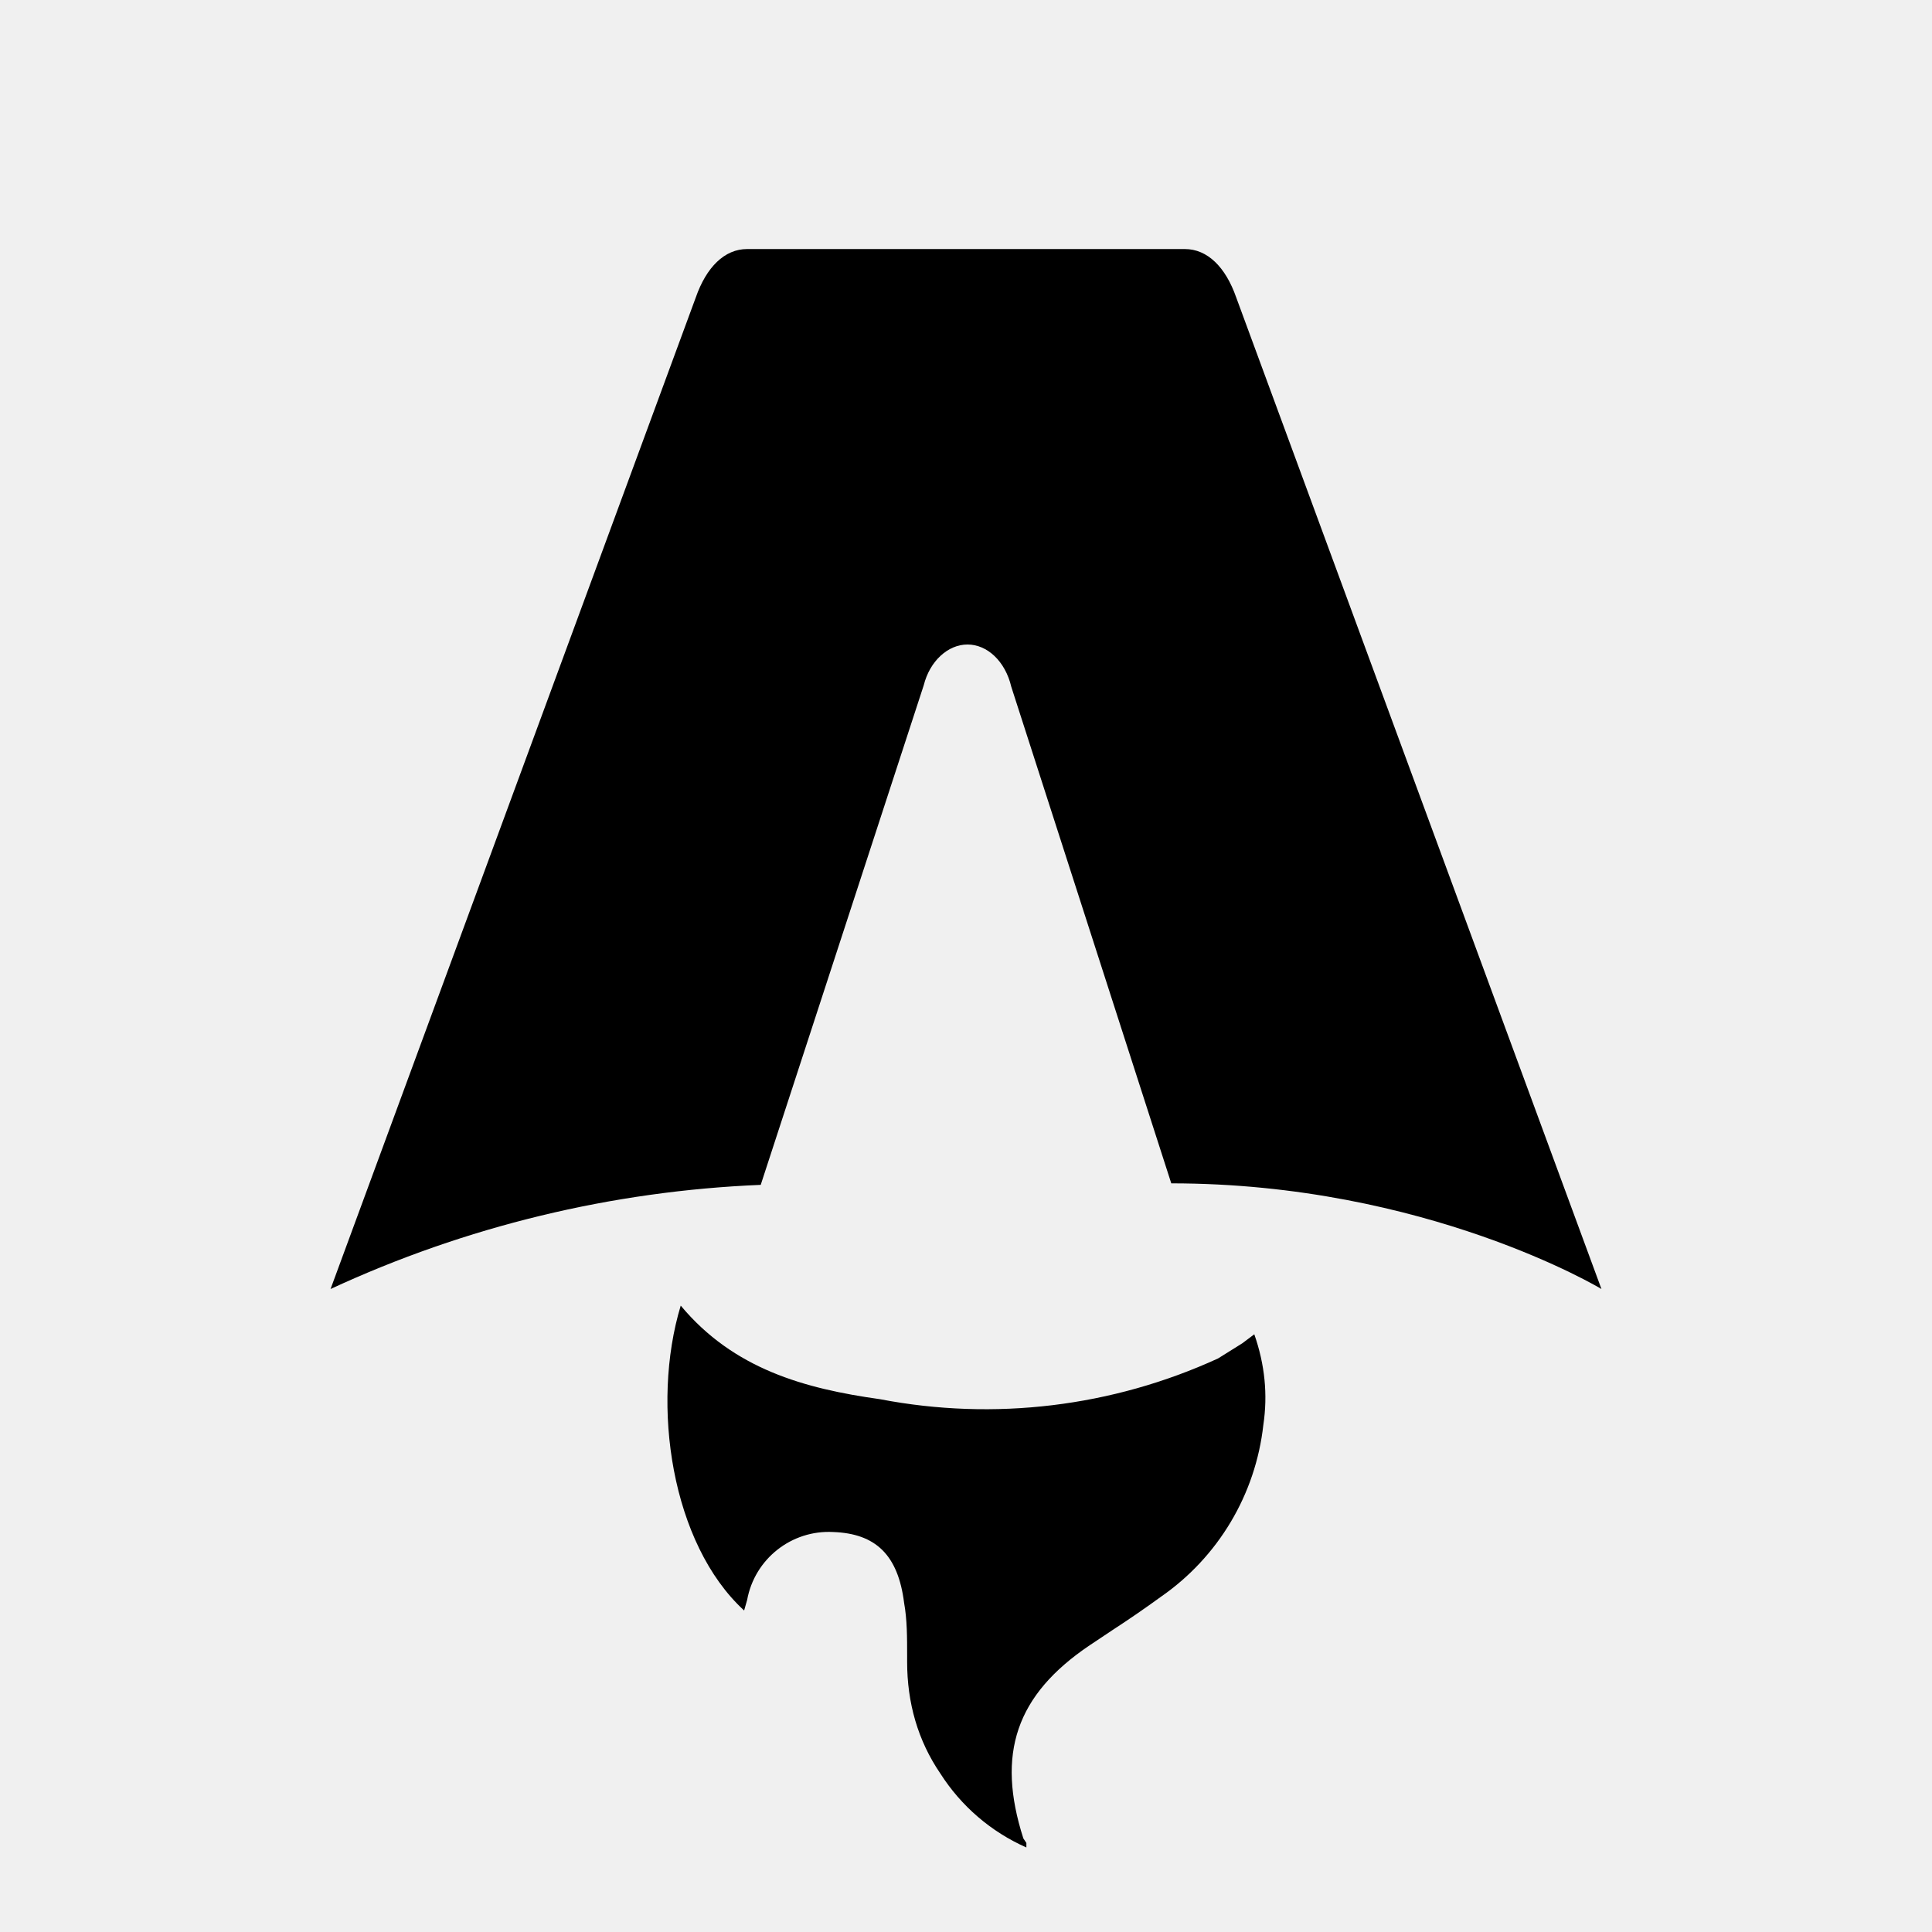
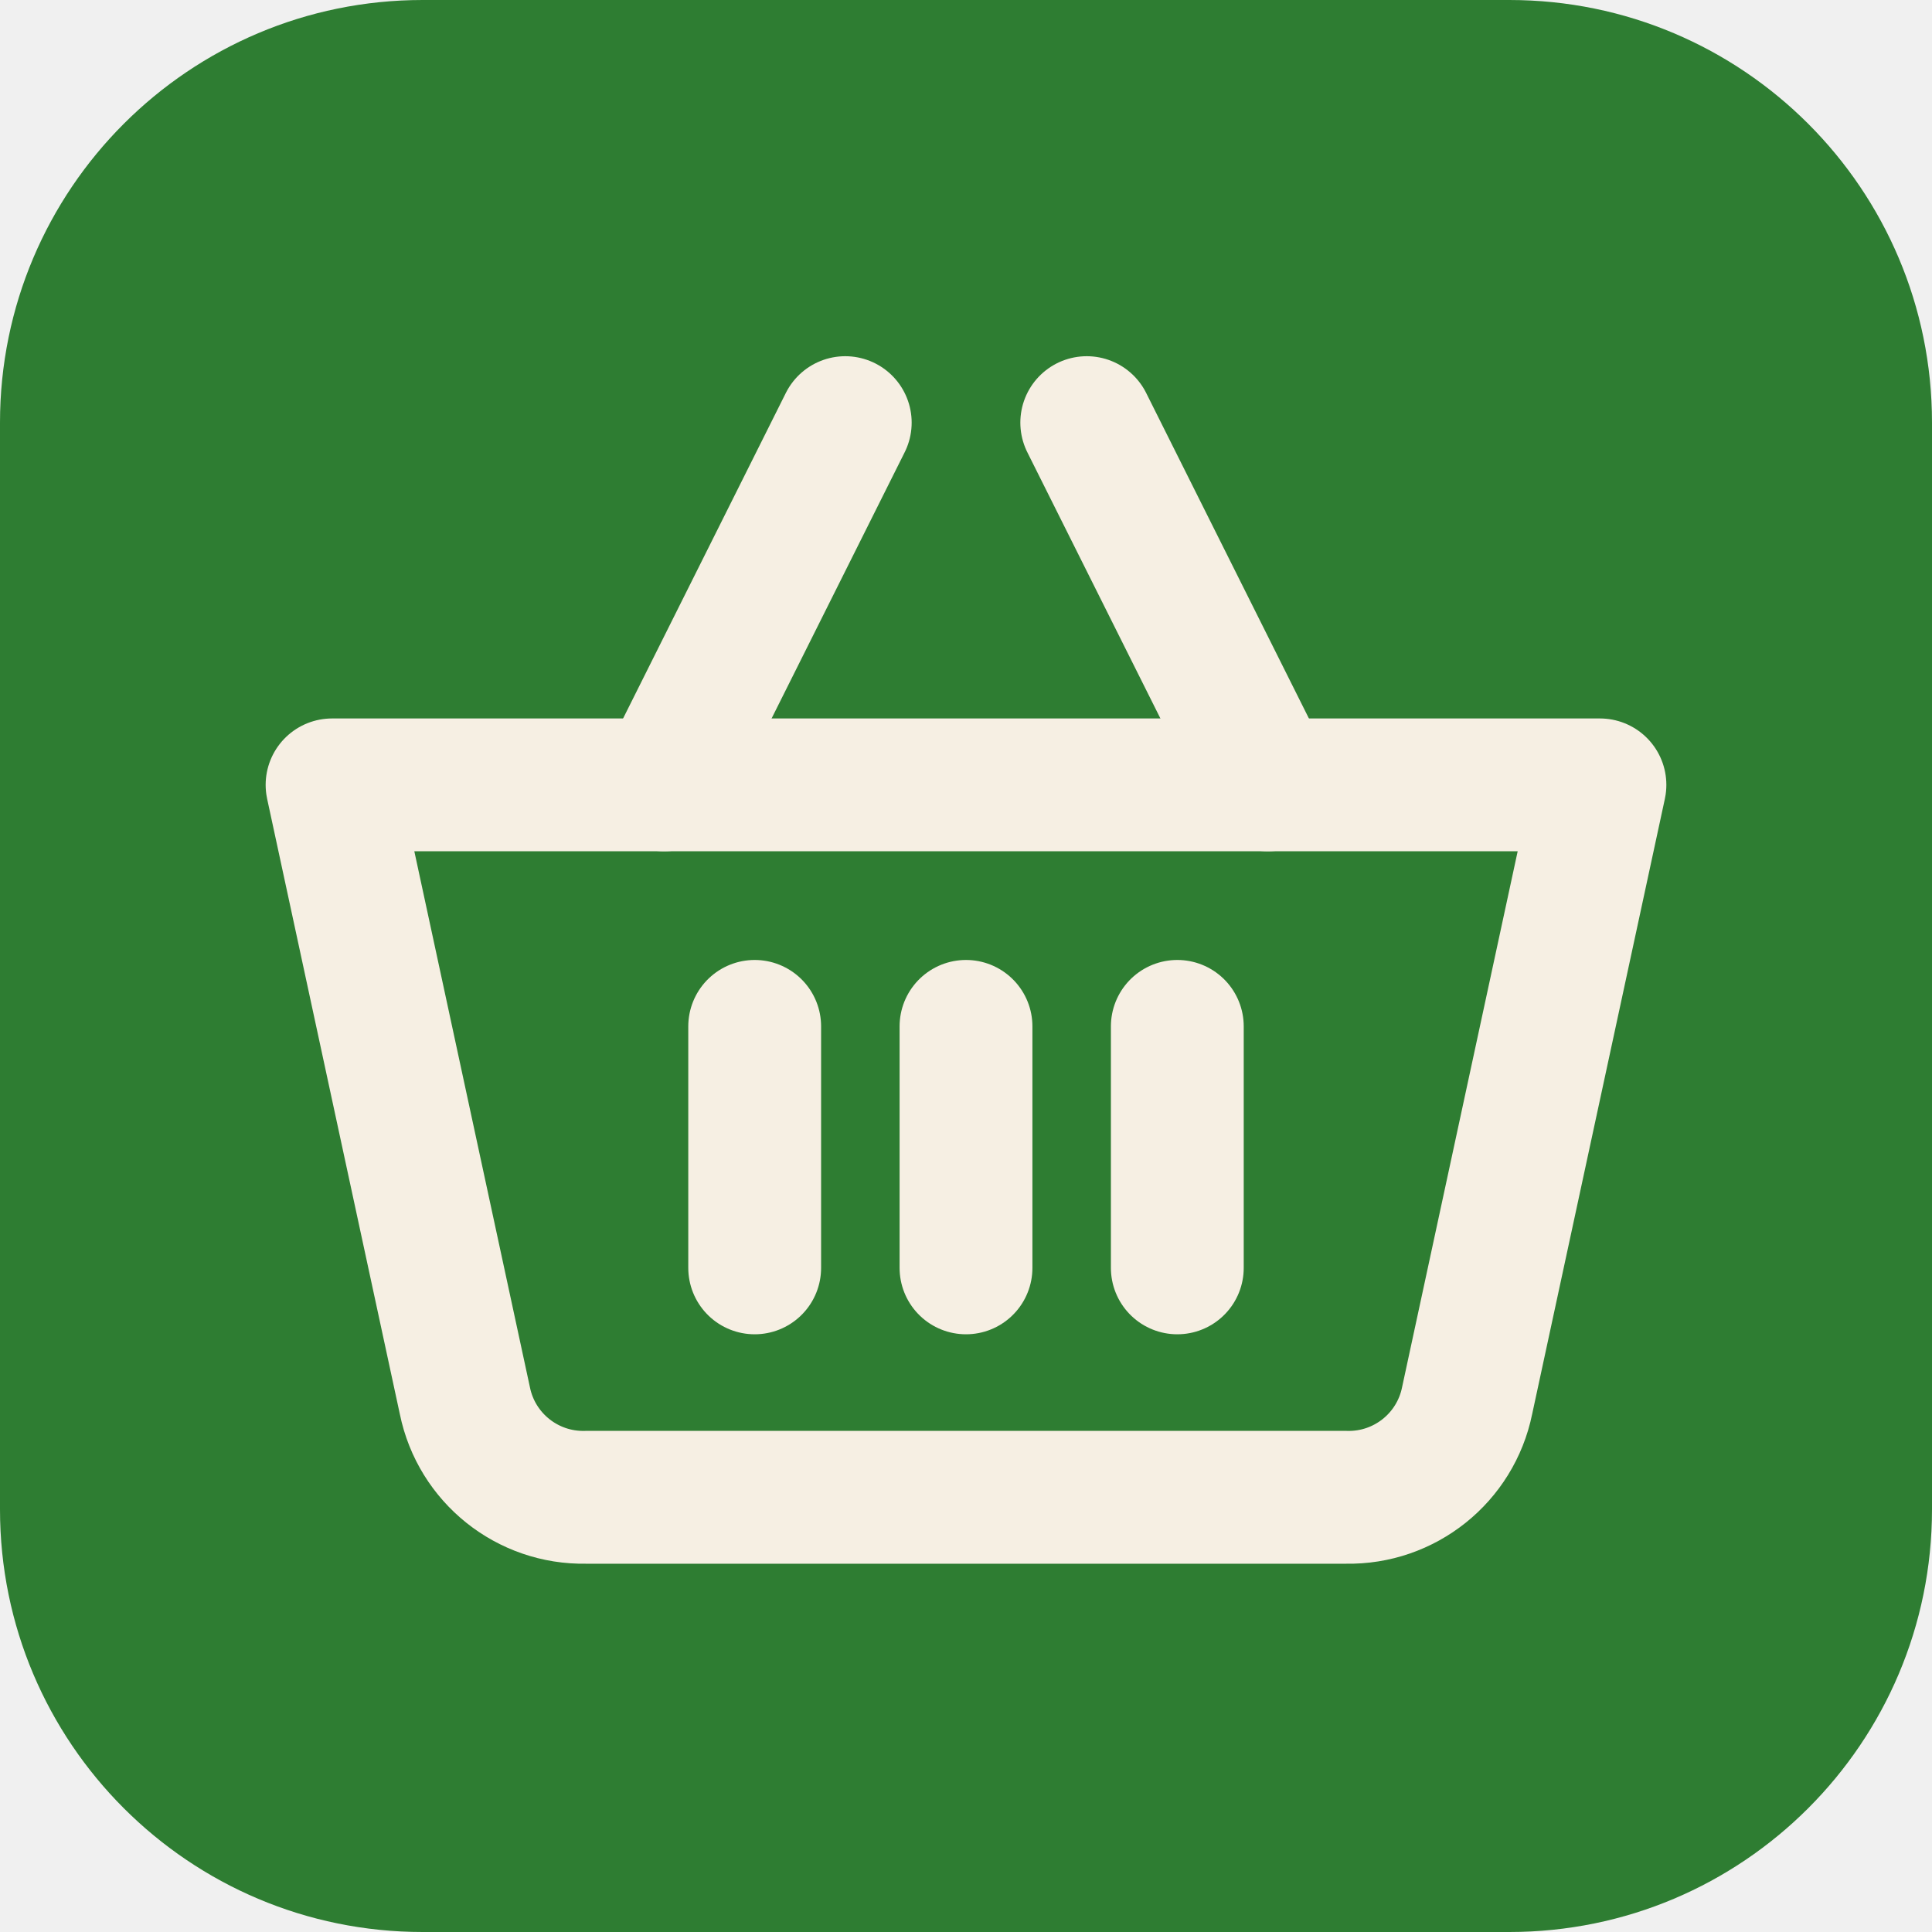
- <svg xmlns="http://www.w3.org/2000/svg" fill="none" viewBox="0 0 128 128">
-   <path d="M50.4 78.5a75.1 75.1 0 0 0-28.5 6.9l24.2-65.7c.7-2 1.9-3.2 3.4-3.2h29c1.5 0 2.7 1.2 3.4 3.2l24.2 65.7s-11.6-7-28.5-7L67 45.5c-.4-1.7-1.6-2.8-2.9-2.8-1.3 0-2.5 1.1-2.9 2.7L50.4 78.5Zm-1.1 28.2Zm-4.2-20.2c-2 6.6-.6 15.8 4.2 20.2a17.5 17.5 0 0 1 .2-.7 5.5 5.5 0 0 1 5.7-4.5c2.8.1 4.3 1.5 4.7 4.7.2 1.1.2 2.3.2 3.5v.4c0 2.7.7 5.2 2.2 7.4a13 13 0 0 0 5.7 4.9v-.3l-.2-.3c-1.8-5.6-.5-9.5 4.4-12.8l1.5-1a73 73 0 0 0 3.2-2.2 16 16 0 0 0 6.8-11.4c.3-2 .1-4-.6-6l-.8.6-1.6 1a37 37 0 0 1-22.4 2.7c-5-.7-9.7-2-13.2-6.2Z" />
-   <style>
-         path { fill: #000; }
-         @media (prefers-color-scheme: dark) {
-             path { fill: #FFF; }
-         }
-     </style>
+ <svg xmlns="http://www.w3.org/2000/svg" viewBox="0 0 32 32">
+   <rect width="32" height="32" rx="7" fill="#2e7d32" />
+   <g fill="none" stroke="#f6efe3" stroke-width="2.2" stroke-linecap="round" stroke-linejoin="round">
+     <path d="M11 13l3-6M21 13l-3-6" />
+     <path d="M5.5 13h21l-2.2 10.2a2 2 0 0 1-2 1.6H9.7a2 2 0 0 1-2-1.6z" />
+     <path d="M12.5 17v4M16 17v4M19.5 17v4" />
+   </g>
</svg>
